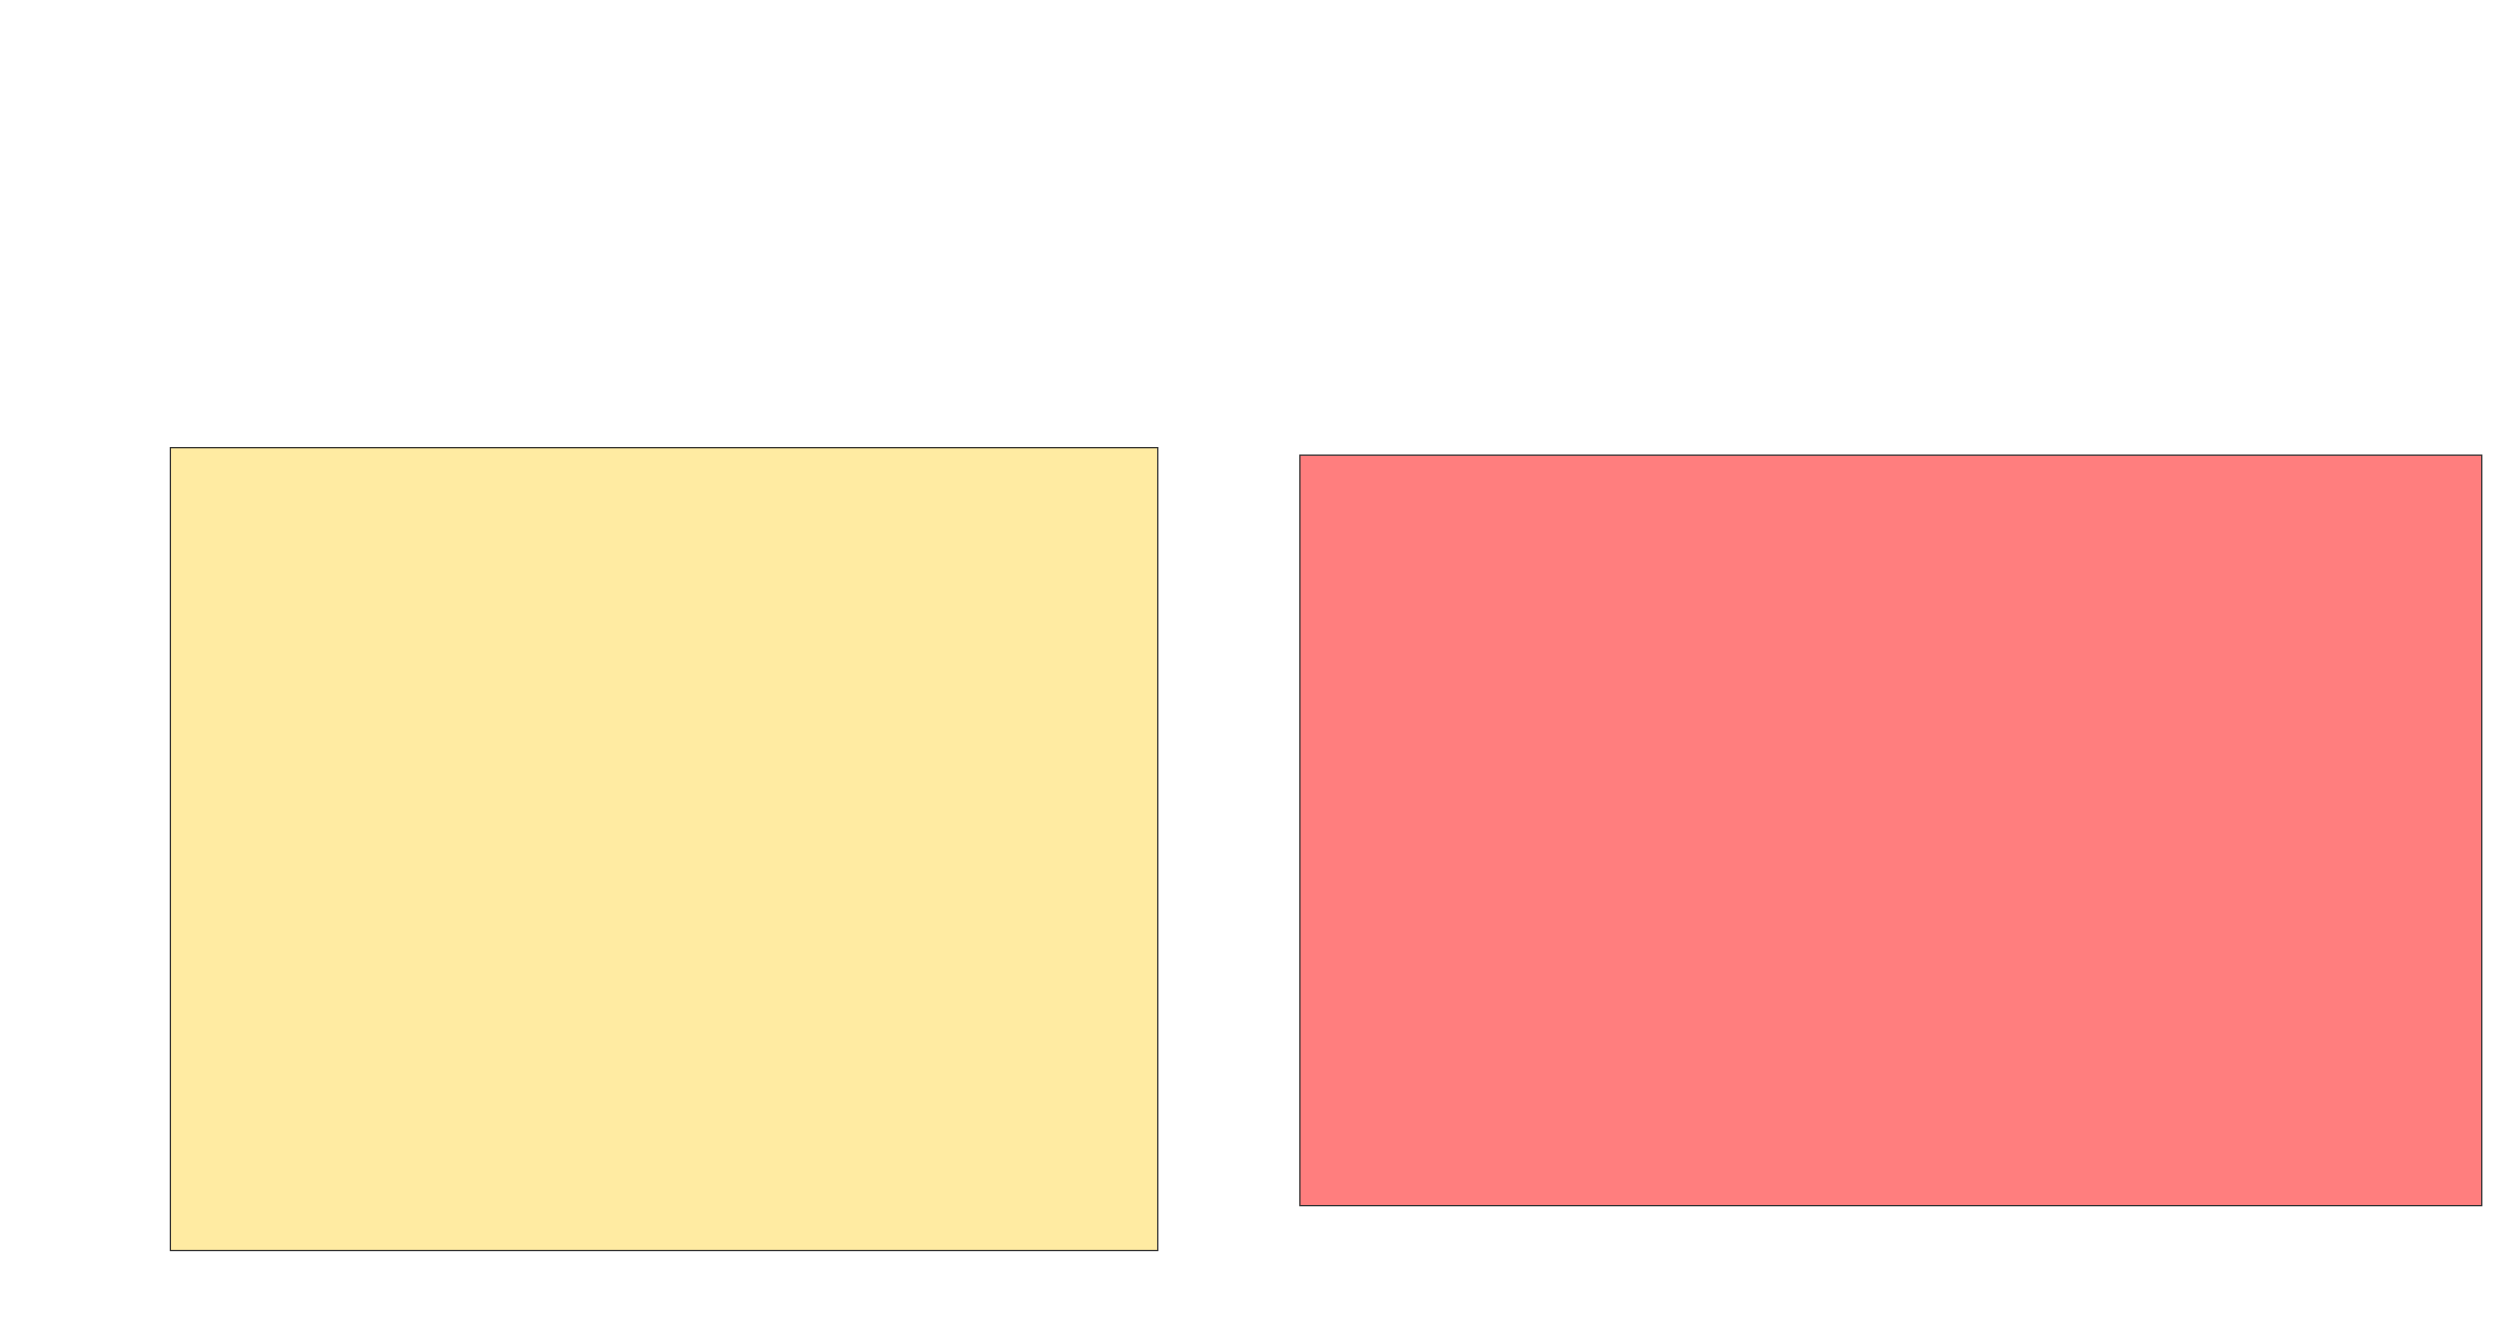
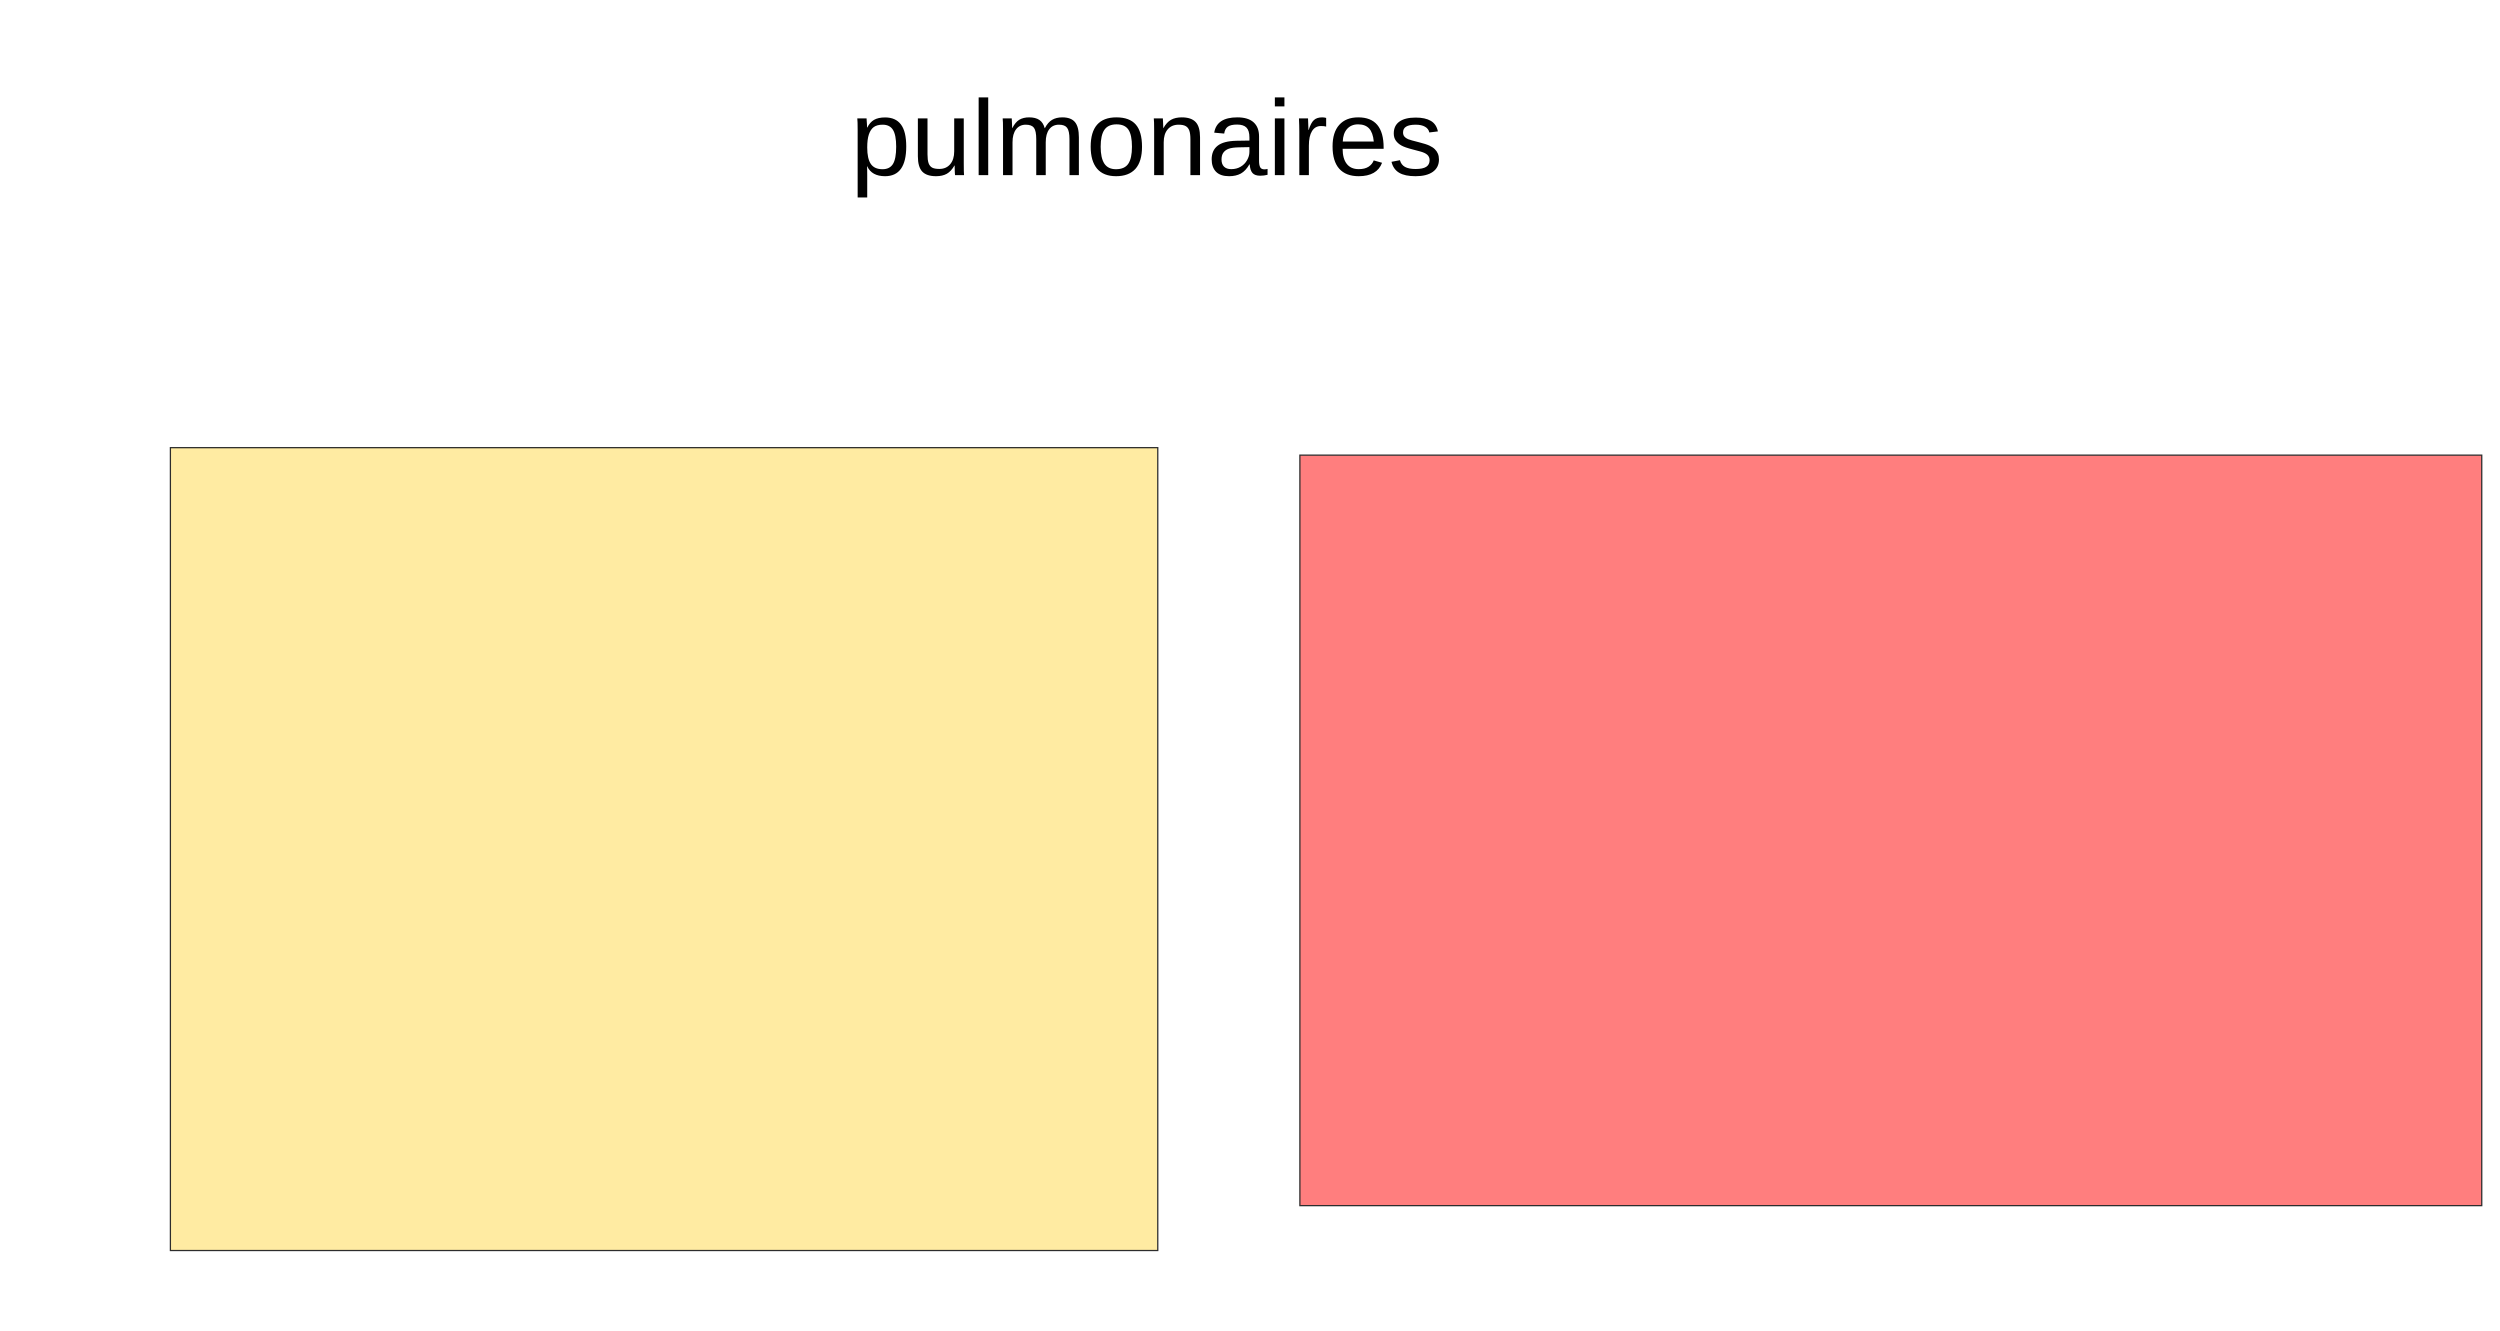
<svg xmlns="http://www.w3.org/2000/svg" width="1966" height="1046">
  <g>
+     <text transform="matrix(3.564391,0,0,3.517208,-2046.464,-204.9951) " xml:space="preserve" text-anchor="middle" font-family="'Arial', 'Helvetica LT Std', Arial, sans-serif" font-size="24" id="svg_1" y="97.445" x="827.105" stroke-width="0" fill="#000000">pulmonaires</text>
  </g>
  <g>
-     <rect id="18b3680b789244a1ad846dce3f9f78dd-ao-1" height="631.373" width="776.471" y="352.039" x="134" stroke="#2D2D2D" fill="#FFEBA2" />
-     <rect id="18b3680b789244a1ad846dce3f9f78dd-ao-2" height="590.196" width="929.412" y="357.921" x="1022.235" stroke="#2D2D2D" fill="#FF7E7E" class="qshape" />
+     <rect fill="#FFEBA2" stroke="#2D2D2D" x="134" y="352.039" width="776.471" height="631.373" id="18b3680b789244a1ad846dce3f9f78dd-ao-1" />
+     <rect fill="#FF7E7E" stroke="#2D2D2D" x="1022.235" y="357.921" width="929.412" height="590.196" id="18b3680b789244a1ad846dce3f9f78dd-ao-2" class="qshape" />
  </g>
</svg>
